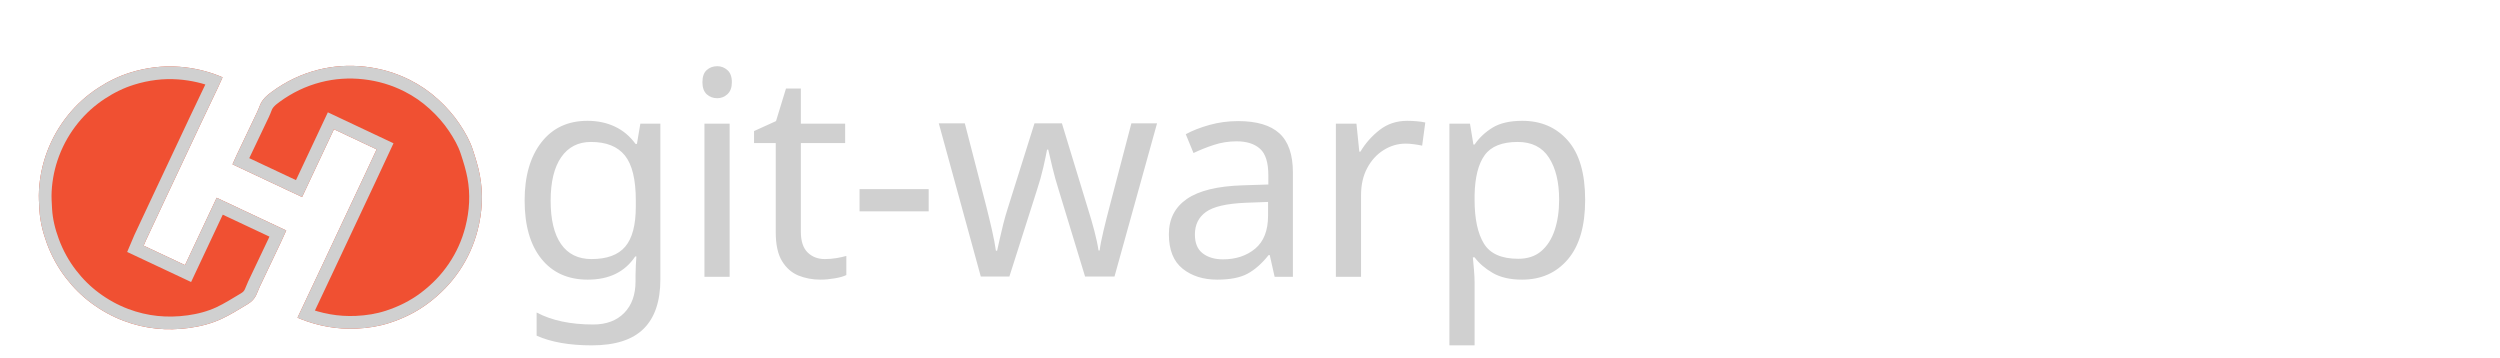
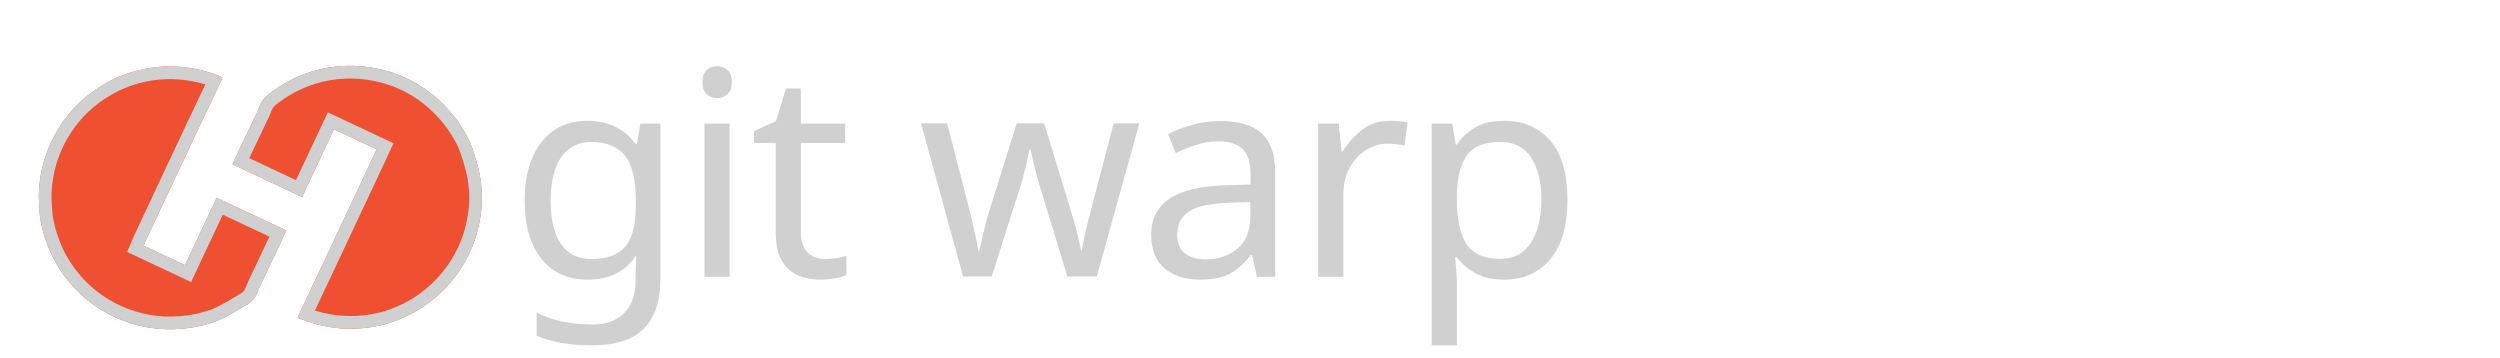
<svg xmlns="http://www.w3.org/2000/svg" viewBox="0 0 560 80" width="560" height="80">
  <svg x="8" y="14" width="100" height="60" viewBox="85 195 720 430" preserveAspectRatio="xMidYMid meet">
    <defs>
      <clipPath id="logo-clip">
        <path fill-rule="evenodd" clip-rule="evenodd" d="M507.209,605.521             c13.959-29.575,27.67-58.588,41.348-87.615             c9.422-19.998,18.791-40.022,28.2-60.028c12.743-27.096,25.518-54.176,38.248-81.278c6.521-13.884,12.977-27.8,19.824-42.479             c-22.784-10.744,-45.457-21.436,-68.844-32.464c-17.09,36.347,-34.109,72.547,-51.401,109.325             c-37.425-17.598,-74.725-35.138,-112.222-52.769c2.426-5.397,4.578-10.419,6.919-15.353             c9.221-19.43,18.531-38.817,27.742-58.252c3.217-6.788,6.696-13.504,9.254-20.544             c3.743-10.307,11.416-16.875,19.813-23.028c22.391-16.406,47.021-28.276,73.849-35.146             c24.879-6.371,50.176-8.049,75.849-5.18c25.813,2.886,50.262,10.112,73.291,21.799             c16.26,8.251,31.271,18.575,44.828,30.931c13.132,11.968,24.895,25.078,34.746,39.882             c8.548,12.847,16.274,26.214,21.115,40.869c4.573,13.843,8.971,27.891,11.631,42.186             c5.499,29.545,3.853,59,-3.678,88.186c-6.081,23.571,-15.923,45.33,-29.527,65.453             c-13.463,19.915,-29.935,36.807,-49.122,51.382c-19.283,14.647,-40.58,25.175,-63.344,32.548             c-17.179,5.563,-35.059,8.387,-53.259,9.224c-31.354,1.441,-61.39-4.05,-90.451-15.562             C510.46,606.99,508.941,606.274,507.209,605.521z" />
        <path fill-rule="evenodd" clip-rule="evenodd" d="M325.776,520.754             c17.135-36.446,33.917-72.14,51.061-108.601             c37.417,17.601,74.558,35.071,112.205,52.779c-3.495,7.635,-6.775,15.001,-10.224,22.287             c-9.197,19.44,-18.497,38.831,-27.691,58.273c-3.213,6.794,-6.594,13.542,-9.244,20.558             c-3,7.943,-8.325,13.698,-15.368,17.852c-13.659,8.056,-27.073,16.729,-41.404,23.392             c-16.483,7.661,-34.13,12.256,-52.288,14.77c-36.222,5.017,-71.439,1.576,-105.711-11.333             c-18.798-7.081,-36.189-16.706,-52.295-28.643c-15.462-11.461,-29-24.951,-40.776-40.149             c-13.232-17.075,-23.513-35.858,-31.013-56.101c-6.442-17.388,-10.905-35.299,-12.059-53.861             c-0.651-10.473,-1.312-21.029,-0.729-31.477c1.203-21.53,5.546-42.461,13.188-62.765             c8.125-21.59,19.468-41.269,33.875-59.105c13.73-17,29.865-31.51,48.224-43.525             c16.229-10.621,33.491-19.109,51.957-24.852c25.774-8.016,52.173-11.418,79.233-9.379             c22.52,1.695,44.201,6.691,65.132,15.085c1.416,0.567,2.801,1.207,4.5,1.942             c-2.315,5.19,-4.443,10.224,-6.784,15.158c-8.956,18.876,-18.028,37.697,-26.966,56.582             c-10.05,21.235,-19.998,42.519,-29.999,63.777c-9.936,21.118,-19.898,42.226,-29.825,63.349             c-10.058,21.401,-20.099,42.811,-30.119,64.229c-1.227,2.622,-2.276,5.327,-3.582,8.404             C281.252,499.825,303.411,510.24,325.776,520.754z" />
      </clipPath>
    </defs>
    <path fill-rule="evenodd" clip-rule="evenodd" fill="#F05032" d="M507.209,605.521         c13.959-29.575,27.67-58.588,41.348-87.615         c9.422-19.998,18.791-40.022,28.2-60.028c12.743-27.096,25.518-54.176,38.248-81.278c6.521-13.884,12.977-27.8,19.824-42.479         c-22.784-10.744,-45.457-21.436,-68.844-32.464c-17.09,36.347,-34.109,72.547,-51.401,109.325         c-37.425-17.598,-74.725-35.138,-112.222-52.769c2.426-5.397,4.578-10.419,6.919-15.353         c9.221-19.43,18.531-38.817,27.742-58.252c3.217-6.788,6.696-13.504,9.254-20.544         c3.743-10.307,11.416-16.875,19.813-23.028c22.391-16.406,47.021-28.276,73.849-35.146         c24.879-6.371,50.176-8.049,75.849-5.18c25.813,2.886,50.262,10.112,73.291,21.799         c16.26,8.251,31.271,18.575,44.828,30.931c13.132,11.968,24.895,25.078,34.746,39.882         c8.548,12.847,16.274,26.214,21.115,40.869c4.573,13.843,8.971,27.891,11.631,42.186         c5.499,29.545,3.853,59,-3.678,88.186c-6.081,23.571,-15.923,45.33,-29.527,65.453         c-13.463,19.915,-29.935,36.807,-49.122,51.382c-19.283,14.647,-40.58,25.175,-63.344,32.548         c-17.179,5.563,-35.059,8.387,-53.259,9.224c-31.354,1.441,-61.39-4.05,-90.451-15.562         C510.46,606.99,508.941,606.274,507.209,605.521z" />
    <path fill-rule="evenodd" clip-rule="evenodd" fill="#F05032" d="M325.776,520.754         c17.135-36.446,33.917-72.14,51.061-108.601         c37.417,17.601,74.558,35.071,112.205,52.779c-3.495,7.635,-6.775,15.001,-10.224,22.287         c-9.197,19.44,-18.497,38.831,-27.691,58.273c-3.213,6.794,-6.594,13.542,-9.244,20.558         c-3,7.943,-8.325,13.698,-15.368,17.852c-13.659,8.056,-27.073,16.729,-41.404,23.392         c-16.483,7.661,-34.13,12.256,-52.288,14.77c-36.222,5.017,-71.439,1.576,-105.711-11.333         c-18.798-7.081,-36.189-16.706,-52.295-28.643c-15.462-11.461,-29-24.951,-40.776-40.149         c-13.232-17.075,-23.513-35.858,-31.013-56.101c-6.442-17.388,-10.905-35.299,-12.059-53.861         c-0.651-10.473,-1.312-21.029,-0.729-31.477c1.203-21.53,5.546-42.461,13.188-62.765         c8.125-21.59,19.468-41.269,33.875-59.105c13.73-17,29.865-31.51,48.224-43.525         c16.229-10.621,33.491-19.109,51.957-24.852c25.774-8.016,52.173-11.418,79.233-9.379         c22.52,1.695,44.201,6.691,65.132,15.085c1.416,0.567,2.801,1.207,4.5,1.942         c-2.315,5.19,-4.443,10.224,-6.784,15.158c-8.956,18.876,-18.028,37.697,-26.966,56.582         c-10.05,21.235,-19.998,42.519,-29.999,63.777c-9.936,21.118,-19.898,42.226,-29.825,63.349         c-10.058,21.401,-20.099,42.811,-30.119,64.229c-1.227,2.622,-2.276,5.327,-3.582,8.404         C281.252,499.825,303.411,510.24,325.776,520.754z" />
    <path fill-rule="evenodd" clip-rule="evenodd" fill="none" stroke="#d0d0d0" stroke-width="41" clip-path="url(#logo-clip)" d="M507.209,605.521         c13.959-29.575,27.67-58.588,41.348-87.615         c9.422-19.998,18.791-40.022,28.2-60.028c12.743-27.096,25.518-54.176,38.248-81.278c6.521-13.884,12.977-27.8,19.824-42.479         c-22.784-10.744,-45.457-21.436,-68.844-32.464c-17.09,36.347,-34.109,72.547,-51.401,109.325         c-37.425-17.598,-74.725-35.138,-112.222-52.769c2.426-5.397,4.578-10.419,6.919-15.353         c9.221-19.43,18.531-38.817,27.742-58.252c3.217-6.788,6.696-13.504,9.254-20.544         c3.743-10.307,11.416-16.875,19.813-23.028c22.391-16.406,47.021-28.276,73.849-35.146         c24.879-6.371,50.176-8.049,75.849-5.18c25.813,2.886,50.262,10.112,73.291,21.799         c16.26,8.251,31.271,18.575,44.828,30.931c13.132,11.968,24.895,25.078,34.746,39.882         c8.548,12.847,16.274,26.214,21.115,40.869c4.573,13.843,8.971,27.891,11.631,42.186         c5.499,29.545,3.853,59,-3.678,88.186c-6.081,23.571,-15.923,45.33,-29.527,65.453         c-13.463,19.915,-29.935,36.807,-49.122,51.382c-19.283,14.647,-40.58,25.175,-63.344,32.548         c-17.179,5.563,-35.059,8.387,-53.259,9.224c-31.354,1.441,-61.39-4.05,-90.451-15.562         C510.46,606.99,508.941,606.274,507.209,605.521z" />
    <path fill-rule="evenodd" clip-rule="evenodd" fill="none" stroke="#d0d0d0" stroke-width="41" clip-path="url(#logo-clip)" d="M325.776,520.754         c17.135-36.446,33.917-72.14,51.061-108.601         c37.417,17.601,74.558,35.071,112.205,52.779c-3.495,7.635,-6.775,15.001,-10.224,22.287         c-9.197,19.44,-18.497,38.831,-27.691,58.273c-3.213,6.794,-6.594,13.542,-9.244,20.558         c-3,7.943,-8.325,13.698,-15.368,17.852c-13.659,8.056,-27.073,16.729,-41.404,23.392         c-16.483,7.661,-34.13,12.256,-52.288,14.77c-36.222,5.017,-71.439,1.576,-105.711-11.333         c-18.798-7.081,-36.189-16.706,-52.295-28.643c-15.462-11.461,-29-24.951,-40.776-40.149         c-13.232-17.075,-23.513-35.858,-31.013-56.101c-6.442-17.388,-10.905-35.299,-12.059-53.861         c-0.651-10.473,-1.312-21.029,-0.729-31.477c1.203-21.53,5.546-42.461,13.188-62.765         c8.125-21.59,19.468-41.269,33.875-59.105c13.73-17,29.865-31.51,48.224-43.525         c16.229-10.621,33.491-19.109,51.957-24.852c25.774-8.016,52.173-11.418,79.233-9.379         c22.52,1.695,44.201,6.691,65.132,15.085c1.416,0.567,2.801,1.207,4.5,1.942         c-2.315,5.19,-4.443,10.224,-6.784,15.158c-8.956,18.876,-18.028,37.697,-26.966,56.582         c-10.05,21.235,-19.998,42.519,-29.999,63.777c-9.936,21.118,-19.898,42.226,-29.825,63.349         c-10.058,21.401,-20.099,42.811,-30.119,64.229c-1.227,2.622,-2.276,5.327,-3.582,8.404         C281.252,499.825,303.411,510.24,325.776,520.754z" />
  </svg>
-   <text x="114" y="62" font-family="'Gill Sans MT', 'Gill Sans', Calibri, 'Trebuchet MS', sans-serif" font-size="64" letter-spacing="-1" fill="#d0d0d0">git-warp</text>
+   <text x="114" y="62" font-family="'Gill Sans MT', 'Gill Sans', Calibri, 'Trebuchet MS', sans-serif" font-size="64" letter-spacing="-1" fill="#d0d0d0">git warp</text>
</svg>
